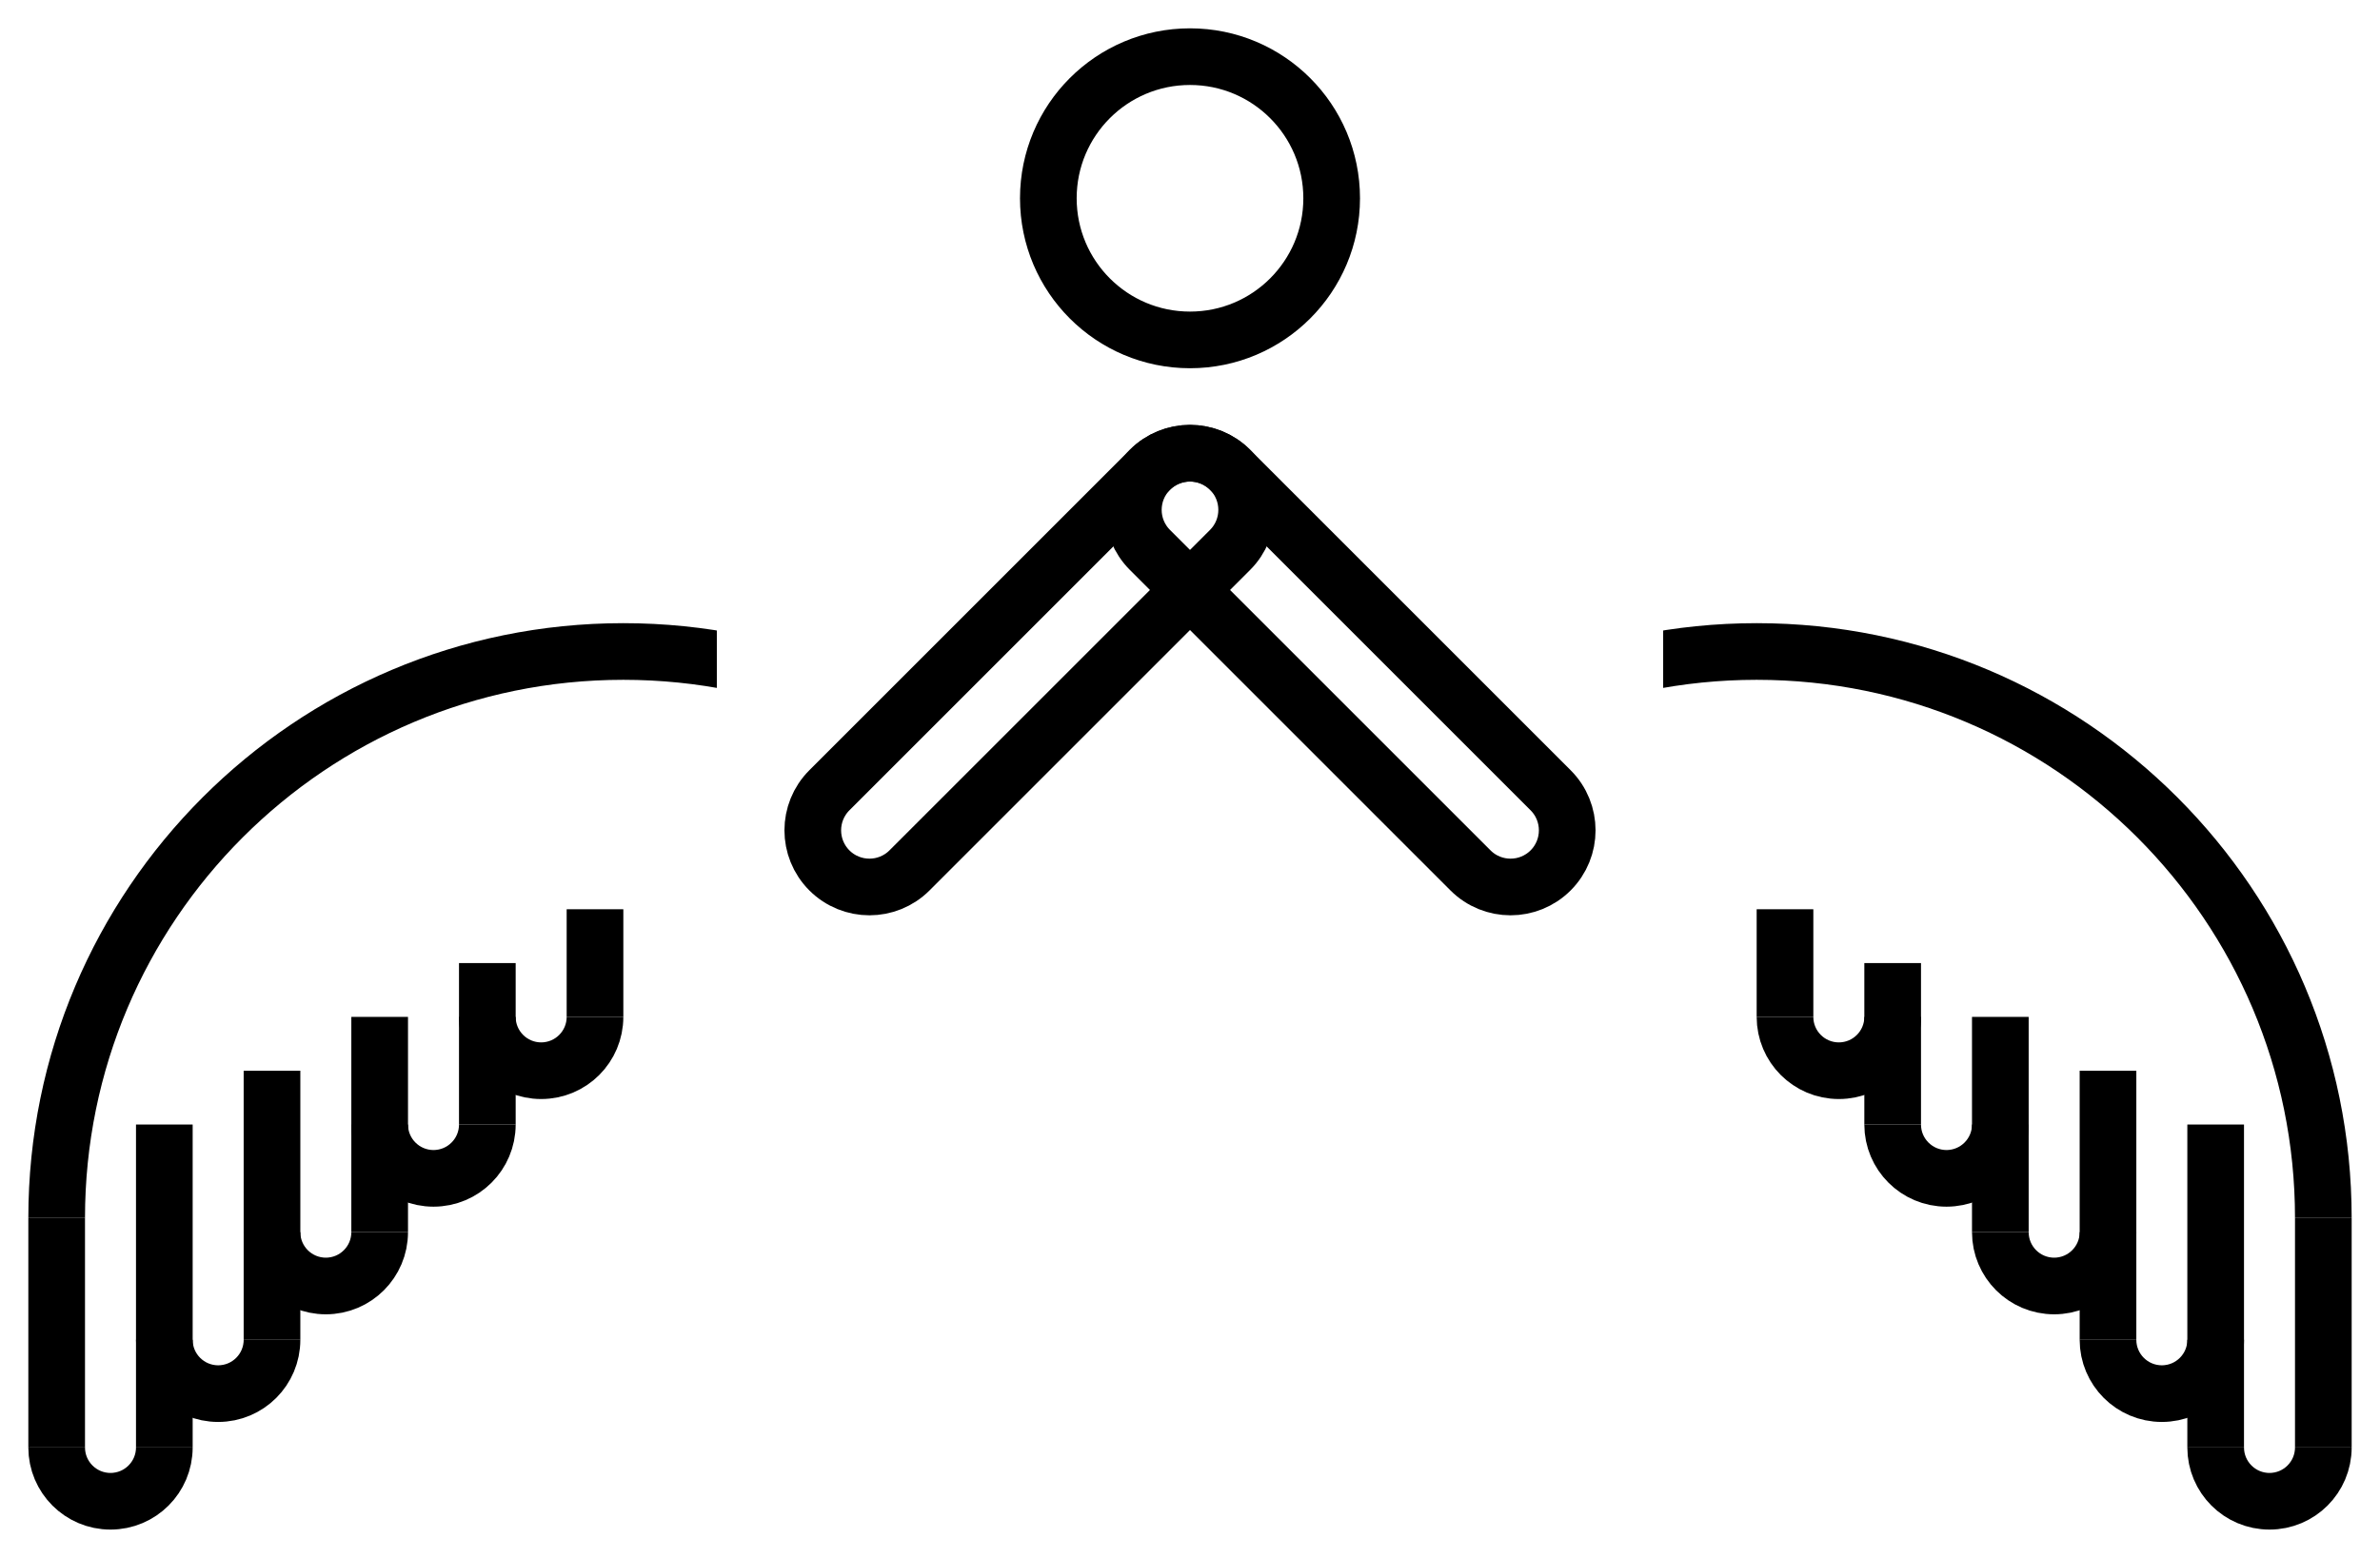
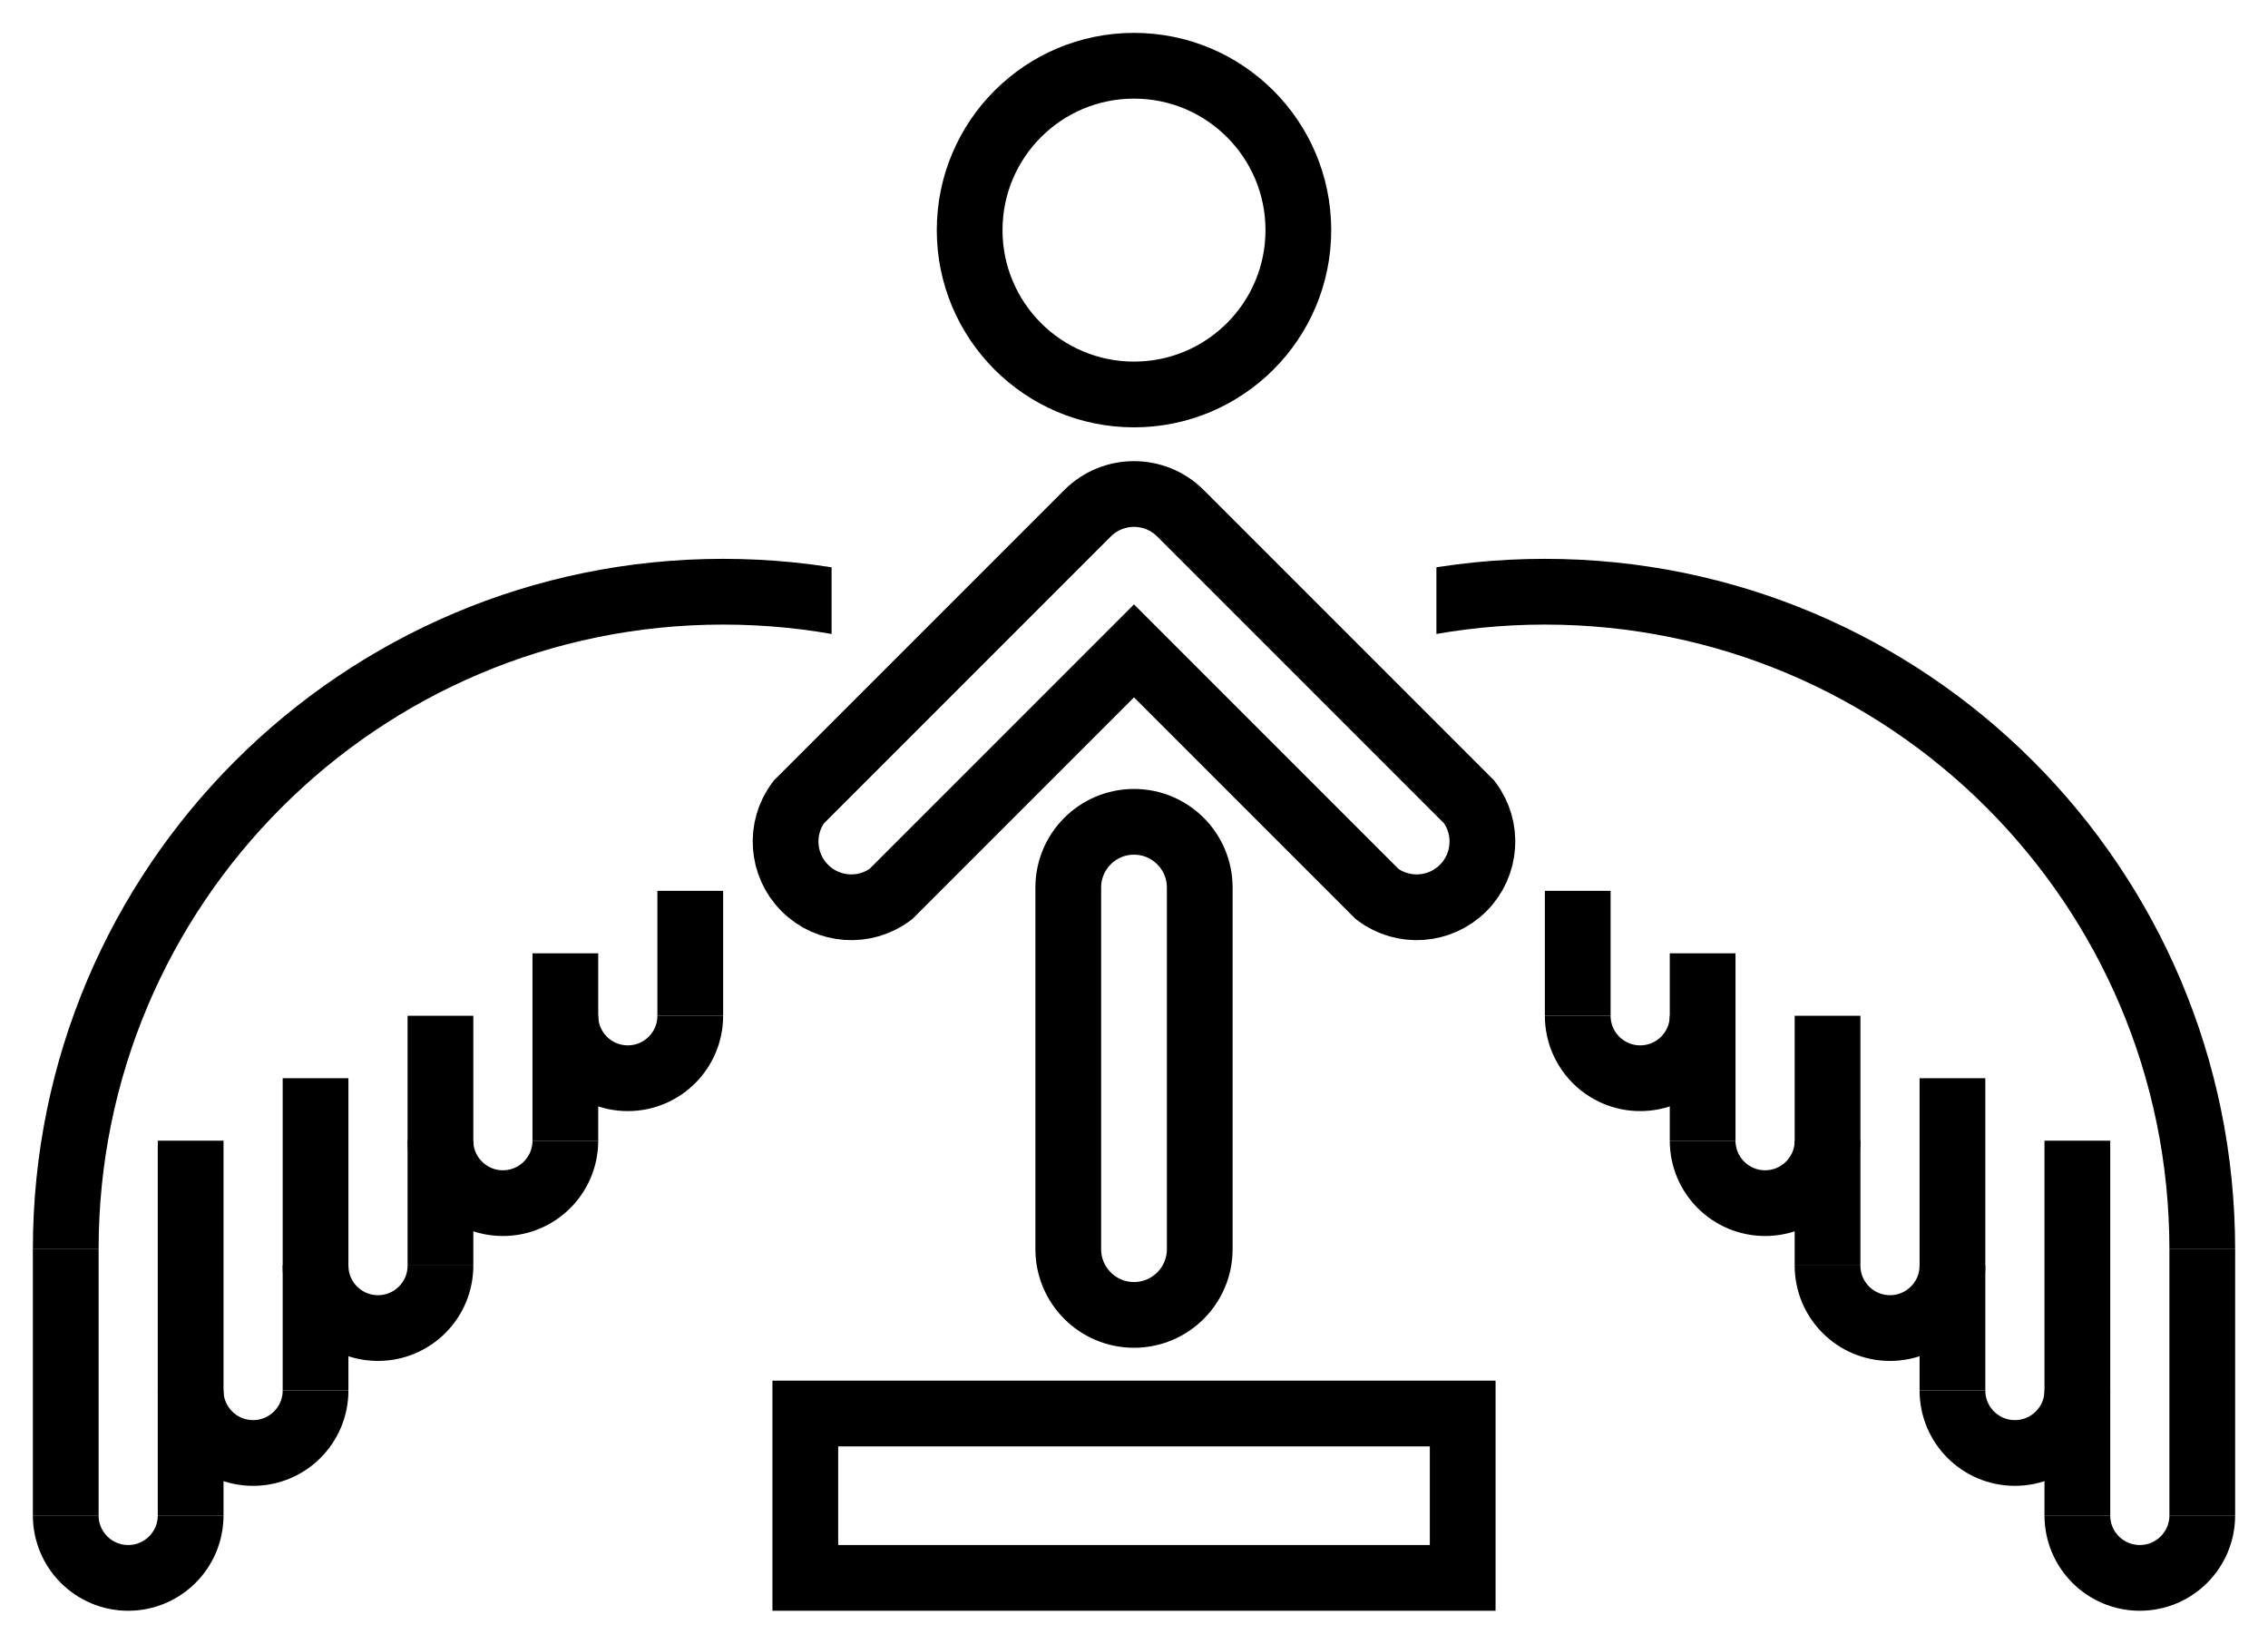
- <svg xmlns="http://www.w3.org/2000/svg" version="1.1" width="840px" height="550px" stroke="black" stroke-width="20" fill="transparent">
+ <svg xmlns="http://www.w3.org/2000/svg" version="1.1" width="690px" height="500px" stroke="black" stroke-width="20" fill="transparent">
  <clipPath id="wing1Clip">
-     <rect x="10" y="220" width="243" height="210" />
+     <rect x="10" y="170" width="243" height="210" />
  </clipPath>
-   <circle clip-path="url(#wing1Clip)" cx="220" cy="430" r="200" />
-   <line x1="20" y1="430" x2="20" y2="511" />
+   <circle clip-path="url(#wing1Clip)" cx="220" cy="380" r="200" />
+   <line x1="20" y1="380" x2="20" y2="461" />
  <clipPath id="wing1feather1Clip">
-     <rect x="10" y="511" width="58" height="29" />
+     <rect x="10" y="461" width="58" height="29" />
  </clipPath>
-   <circle clip-path="url(#wing1feather1Clip)" cx="39" cy="511" r="19" />
-   <line x1="58" y1="397" x2="58" y2="511" />
+   <circle clip-path="url(#wing1feather1Clip)" cx="39" cy="461" r="19" />
+   <line x1="58" y1="347" x2="58" y2="461" />
  <clipPath id="wing1feather2Clip">
-     <rect x="48" y="473" width="58" height="29" />
+     <rect x="48" y="423" width="58" height="29" />
  </clipPath>
-   <circle clip-path="url(#wing1feather2Clip)" cx="77" cy="473" r="19" />
-   <line x1="96" y1="378" x2="96" y2="473" />
+   <circle clip-path="url(#wing1feather2Clip)" cx="77" cy="423" r="19" />
+   <line x1="96" y1="328" x2="96" y2="423" />
  <clipPath id="wing1feather3Clip">
-     <rect x="86" y="435" width="58" height="29" />
+     <rect x="86" y="385" width="58" height="29" />
  </clipPath>
-   <circle clip-path="url(#wing1feather3Clip)" cx="115" cy="435" r="19" />
-   <line x1="134" y1="359" x2="134" y2="435" />
+   <circle clip-path="url(#wing1feather3Clip)" cx="115" cy="385" r="19" />
+   <line x1="134" y1="309" x2="134" y2="385" />
  <clipPath id="wing1feather4Clip">
-     <rect x="124" y="397" width="58" height="29" />
+     <rect x="124" y="347" width="58" height="29" />
  </clipPath>
-   <circle clip-path="url(#wing1feather4Clip)" cx="153" cy="397" r="19" />
-   <line x1="172" y1="340" x2="172" y2="397" />
+   <circle clip-path="url(#wing1feather4Clip)" cx="153" cy="347" r="19" />
+   <line x1="172" y1="290" x2="172" y2="347" />
  <clipPath id="wing1feather5Clip">
-     <rect x="162" y="359" width="58" height="29" />
+     <rect x="162" y="309" width="58" height="29" />
  </clipPath>
-   <circle clip-path="url(#wing1feather5Clip)" cx="191" cy="359" r="19" />
-   <line x1="210" y1="321" x2="210" y2="359" />
-   <circle cx="420" cy="70" r="50" />
-   <rect x="400" y="160" width="200" height="40" rx="20" ry="20" transform="rotate(135, 420, 180)" />
-   <rect x="400" y="160" width="200" height="40" rx="20" ry="20" transform="rotate(45, 420, 180)" />
+   <circle clip-path="url(#wing1feather5Clip)" cx="191" cy="309" r="19" />
+   <line x1="210" y1="271" x2="210" y2="309" />
+   <circle cx="345" cy="70" r="50" />
+   <path d="M331,156   a20,20 0 0,1 28,0   l 88,88   a20,20 0 0,1 -28,28   l -74,-74   l -74,74   a20,20 0 0,1 -28,-28   Z" />
+   <rect x="325" y="250" width="40" height="150" rx="20" ry="20" />
+   <rect x="245" y="430" width="200" height="50" />
  <clipPath id="wing2Clip">
-     <rect x="587" y="220" width="243" height="210" />
+     <rect x="437" y="170" width="243" height="210" />
  </clipPath>
-   <circle clip-path="url(#wing2Clip)" cx="620" cy="430" r="200" />
-   <line x1="820" y1="430" x2="820" y2="511" />
+   <circle clip-path="url(#wing2Clip)" cx="470" cy="380" r="200" />
+   <line x1="670" y1="380" x2="670" y2="461" />
  <clipPath id="wing2feather1Clip">
-     <rect x="772" y="511" width="58" height="29" />
+     <rect x="622" y="461" width="58" height="29" />
  </clipPath>
-   <circle clip-path="url(#wing2feather1Clip)" cx="801" cy="511" r="19" />
-   <line x1="782" y1="397" x2="782" y2="511" />
+   <circle clip-path="url(#wing2feather1Clip)" cx="651" cy="461" r="19" />
+   <line x1="632" y1="347" x2="632" y2="461" />
  <clipPath id="wing2feather2Clip">
-     <rect x="734" y="473" width="58" height="29" />
+     <rect x="584" y="423" width="58" height="29" />
  </clipPath>
-   <circle clip-path="url(#wing2feather2Clip)" cx="763" cy="473" r="19" />
-   <line x1="744" y1="378" x2="744" y2="473" />
+   <circle clip-path="url(#wing2feather2Clip)" cx="613" cy="423" r="19" />
+   <line x1="594" y1="328" x2="594" y2="423" />
  <clipPath id="wing2feather3Clip">
-     <rect x="696" y="435" width="58" height="29" />
+     <rect x="546" y="385" width="58" height="29" />
  </clipPath>
-   <circle clip-path="url(#wing2feather3Clip)" cx="725" cy="435" r="19" />
-   <line x1="706" y1="359" x2="706" y2="435" />
+   <circle clip-path="url(#wing2feather3Clip)" cx="575" cy="385" r="19" />
+   <line x1="556" y1="309" x2="556" y2="385" />
  <clipPath id="wing2feather4Clip">
-     <rect x="658" y="397" width="58" height="29" />
+     <rect x="508" y="347" width="58" height="29" />
  </clipPath>
-   <circle clip-path="url(#wing2feather4Clip)" cx="687" cy="397" r="19" />
-   <line x1="668" y1="340" x2="668" y2="397" />
+   <circle clip-path="url(#wing2feather4Clip)" cx="537" cy="347" r="19" />
+   <line x1="518" y1="290" x2="518" y2="347" />
  <clipPath id="wing2feather5Clip">
-     <rect x="620" y="359" width="58" height="29" />
+     <rect x="470" y="309" width="58" height="29" />
  </clipPath>
-   <circle clip-path="url(#wing2feather5Clip)" cx="649" cy="359" r="19" />
-   <line x1="630" y1="321" x2="630" y2="359" />
+   <circle clip-path="url(#wing2feather5Clip)" cx="499" cy="309" r="19" />
+   <line x1="480" y1="271" x2="480" y2="309" />
</svg>
